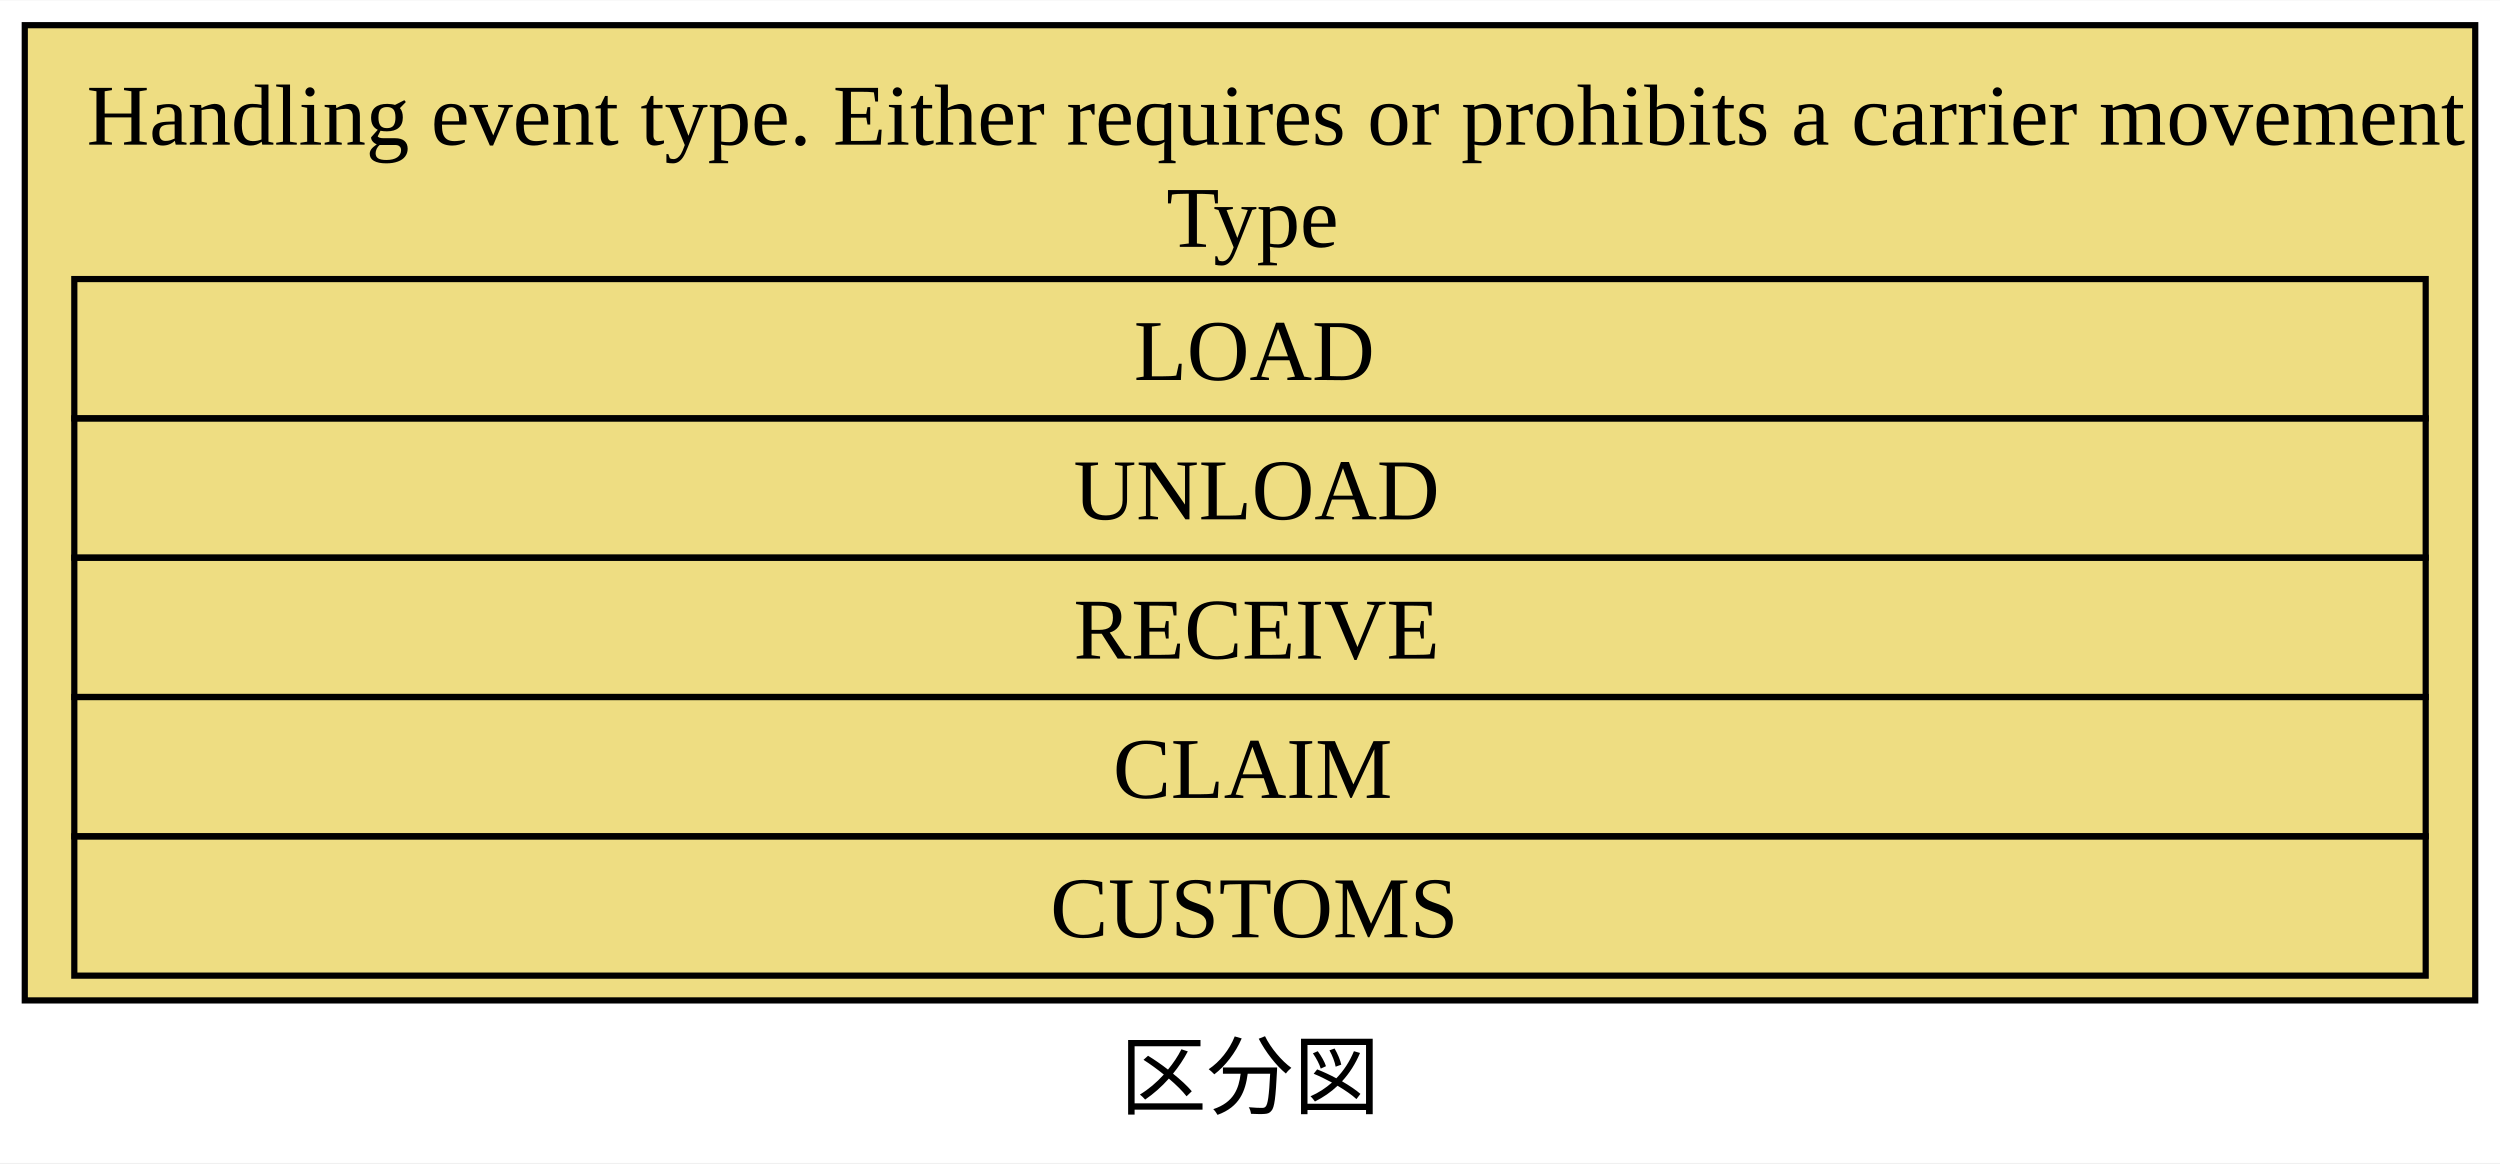
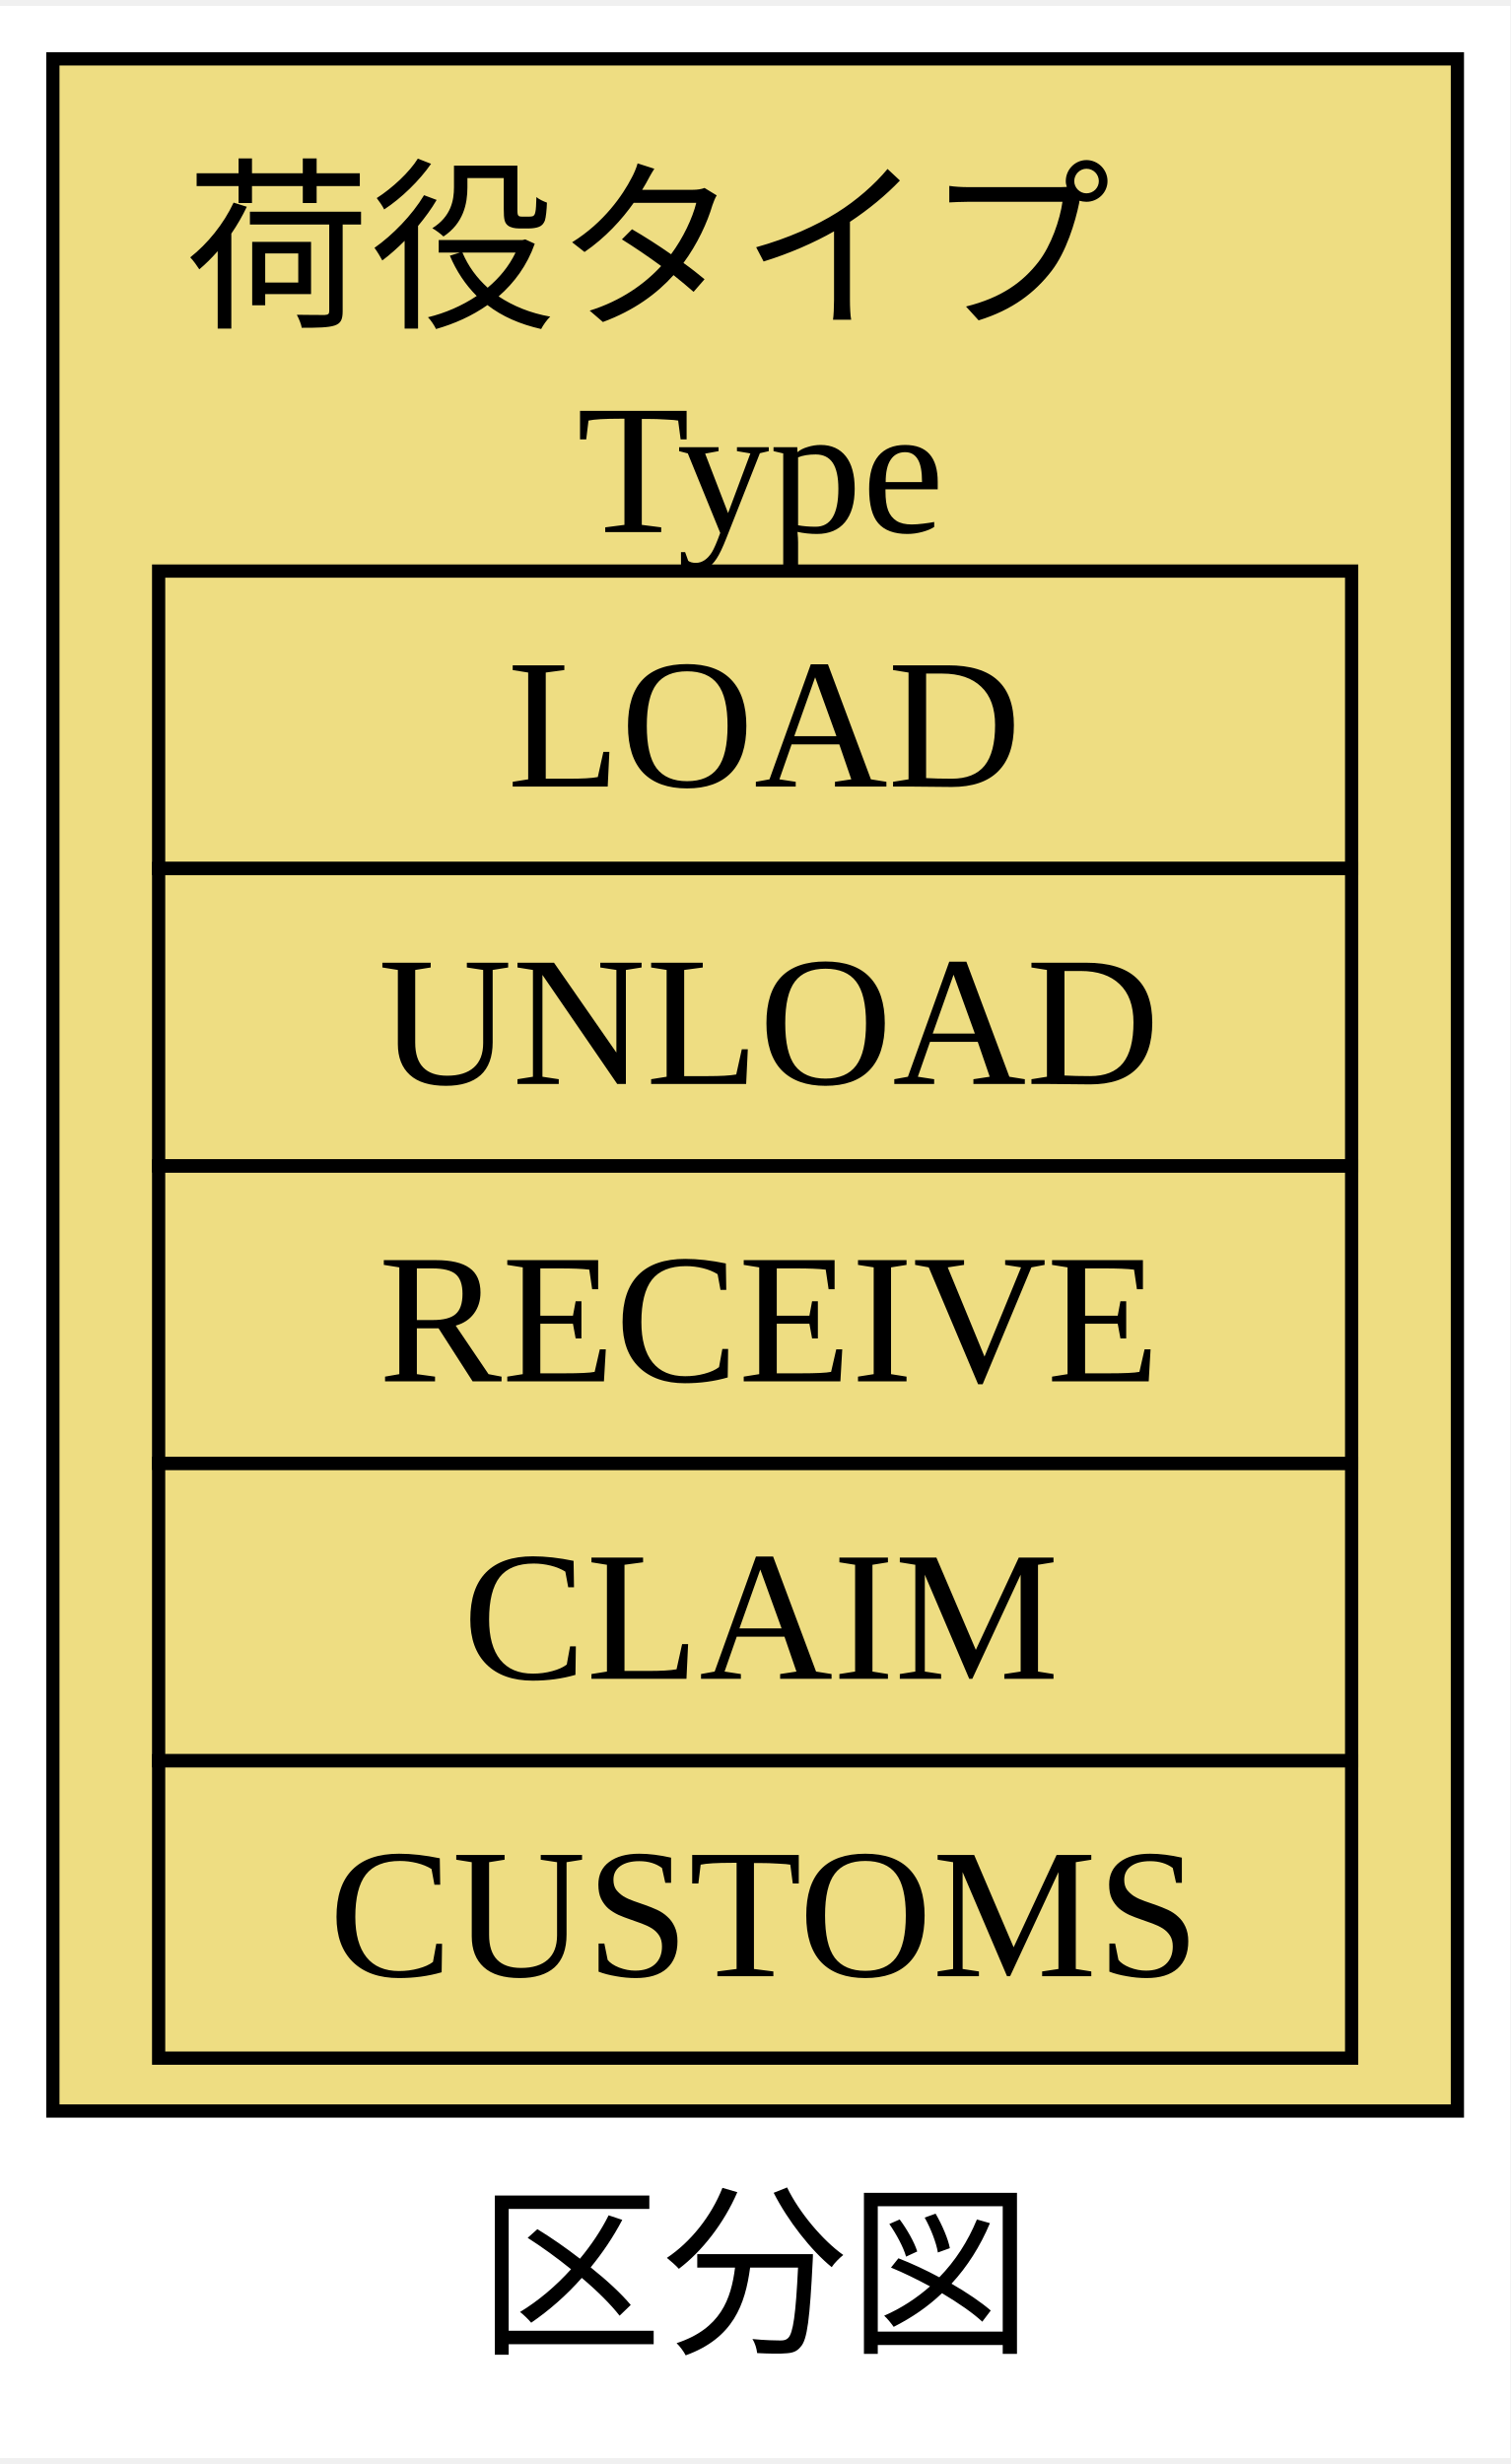
- <svg xmlns="http://www.w3.org/2000/svg" xmlns:xlink="http://www.w3.org/1999/xlink" width="404pt" height="188pt" viewBox="0.00 0.00 403.75 187.75">
-   <g id="graph0" class="graph" transform="scale(1 1) rotate(0) translate(4 161.5)">
-     <polygon fill="white" stroke="none" points="-4,26.25 -4,-161.5 399.75,-161.5 399.75,26.25 -4,26.25" />
-     <text text-anchor="middle" x="197.88" y="17.3" font-family="Times New Roman,serif" font-size="14.00">区分図</text>
+ <svg xmlns="http://www.w3.org/2000/svg" xmlns:xlink="http://www.w3.org/1999/xlink" width="114pt" height="186pt" viewBox="0.00 0.00 114.25 185.50">
+   <g id="graph0" class="graph" transform="scale(1 1) rotate(0) translate(4 159.25)">
+     <polygon fill="white" stroke="none" points="-4,26.25 -4,-159.25 110.25,-159.25 110.25,26.25 -4,26.25" />
+     <text text-anchor="middle" x="53.12" y="17.3" font-family="Times New Roman,serif" font-size="14.00">区分図</text>
    <g id="node1" class="node">
      <g id="a_node1">
        <a xlink:href="./enum.html#com.practicalddd.cargotracker.handling.domain.model.valueobjects.Type" xlink:title="&lt;TABLE&gt;">
-           <polygon fill="#eedd82" stroke="black" points="395.75,-157.5 0,-157.5 0,0 395.75,0 395.75,-157.5" />
-           <text text-anchor="start" x="10" y="-138.2" font-family="Times New Roman,serif" font-size="14.00">Handling event type. Either requires or prohibits a carrier movement</text>
-           <text text-anchor="start" x="184.38" y="-121.7" font-family="Times New Roman,serif" font-size="14.00">Type</text>
-           <polygon fill="none" stroke="black" points="8,-94 8,-116.5 387.75,-116.5 387.75,-94 8,-94" />
-           <text text-anchor="start" x="179.12" y="-100.2" font-family="Times New Roman,serif" font-size="14.00">LOAD</text>
-           <polygon fill="none" stroke="black" points="8,-71.5 8,-94 387.75,-94 387.75,-71.5 8,-71.5" />
-           <text text-anchor="start" x="169.38" y="-77.7" font-family="Times New Roman,serif" font-size="14.00">UNLOAD</text>
-           <polygon fill="none" stroke="black" points="8,-49 8,-71.5 387.75,-71.5 387.75,-49 8,-49" />
-           <text text-anchor="start" x="169.38" y="-55.2" font-family="Times New Roman,serif" font-size="14.00">RECEIVE</text>
-           <polygon fill="none" stroke="black" points="8,-26.5 8,-49 387.75,-49 387.75,-26.5 8,-26.5" />
-           <text text-anchor="start" x="175.75" y="-32.7" font-family="Times New Roman,serif" font-size="14.00">CLAIM</text>
-           <polygon fill="none" stroke="black" points="8,-4 8,-26.5 387.75,-26.5 387.75,-4 8,-4" />
-           <text text-anchor="start" x="165.62" y="-10.2" font-family="Times New Roman,serif" font-size="14.00">CUSTOMS</text>
+           <polygon fill="#eedd82" stroke="black" points="106.25,-155.25 0,-155.25 0,0 106.25,0 106.25,-155.25" />
+           <text text-anchor="start" x="10" y="-135.95" font-family="Times New Roman,serif" font-size="14.00">荷役タイプ</text>
+           <text text-anchor="start" x="39.63" y="-119.45" font-family="Times New Roman,serif" font-size="14.00">Type</text>
+           <polygon fill="none" stroke="black" points="8,-94 8,-116.5 98.25,-116.5 98.25,-94 8,-94" />
+           <text text-anchor="start" x="34.38" y="-100.2" font-family="Times New Roman,serif" font-size="14.00">LOAD</text>
+           <polygon fill="none" stroke="black" points="8,-71.5 8,-94 98.25,-94 98.25,-71.5 8,-71.5" />
+           <text text-anchor="start" x="24.63" y="-77.7" font-family="Times New Roman,serif" font-size="14.00">UNLOAD</text>
+           <polygon fill="none" stroke="black" points="8,-49 8,-71.5 98.25,-71.5 98.25,-49 8,-49" />
+           <text text-anchor="start" x="24.63" y="-55.2" font-family="Times New Roman,serif" font-size="14.00">RECEIVE</text>
+           <polygon fill="none" stroke="black" points="8,-26.5 8,-49 98.25,-49 98.25,-26.5 8,-26.5" />
+           <text text-anchor="start" x="31" y="-32.7" font-family="Times New Roman,serif" font-size="14.00">CLAIM</text>
+           <polygon fill="none" stroke="black" points="8,-4 8,-26.5 98.25,-26.5 98.25,-4 8,-4" />
+           <text text-anchor="start" x="20.88" y="-10.2" font-family="Times New Roman,serif" font-size="14.00">CUSTOMS</text>
        </a>
      </g>
    </g>
  </g>
</svg>
